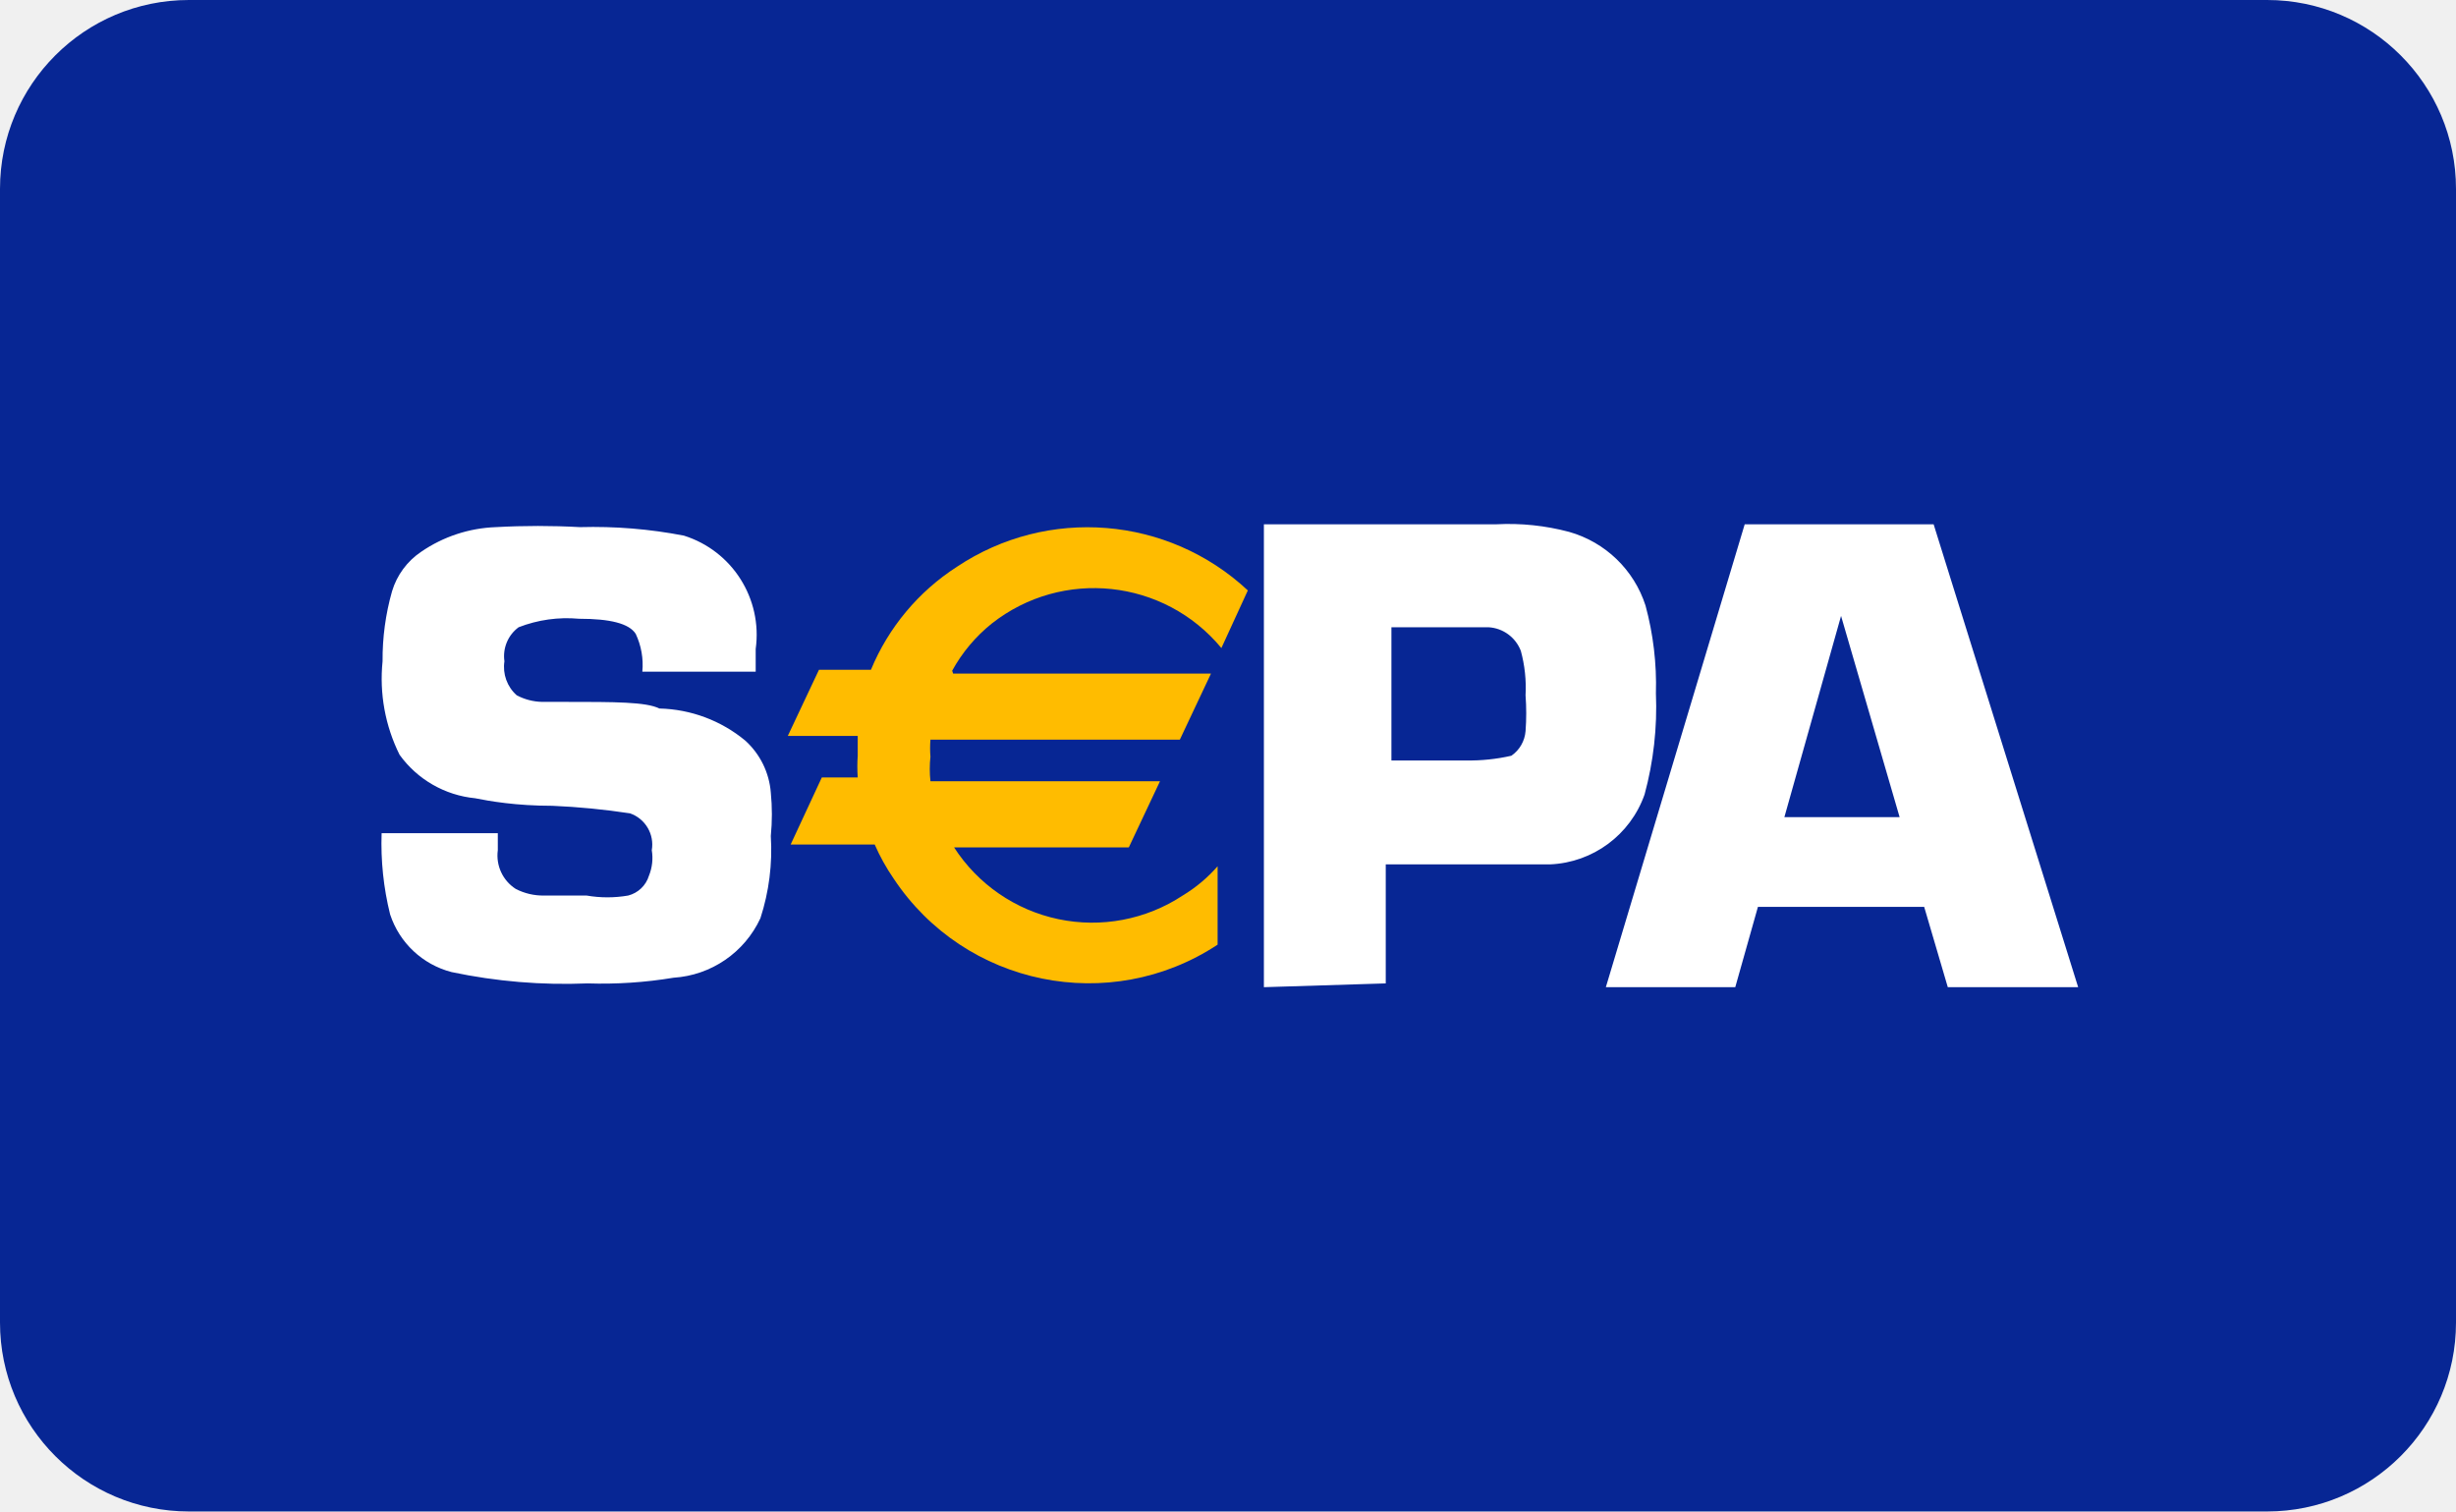
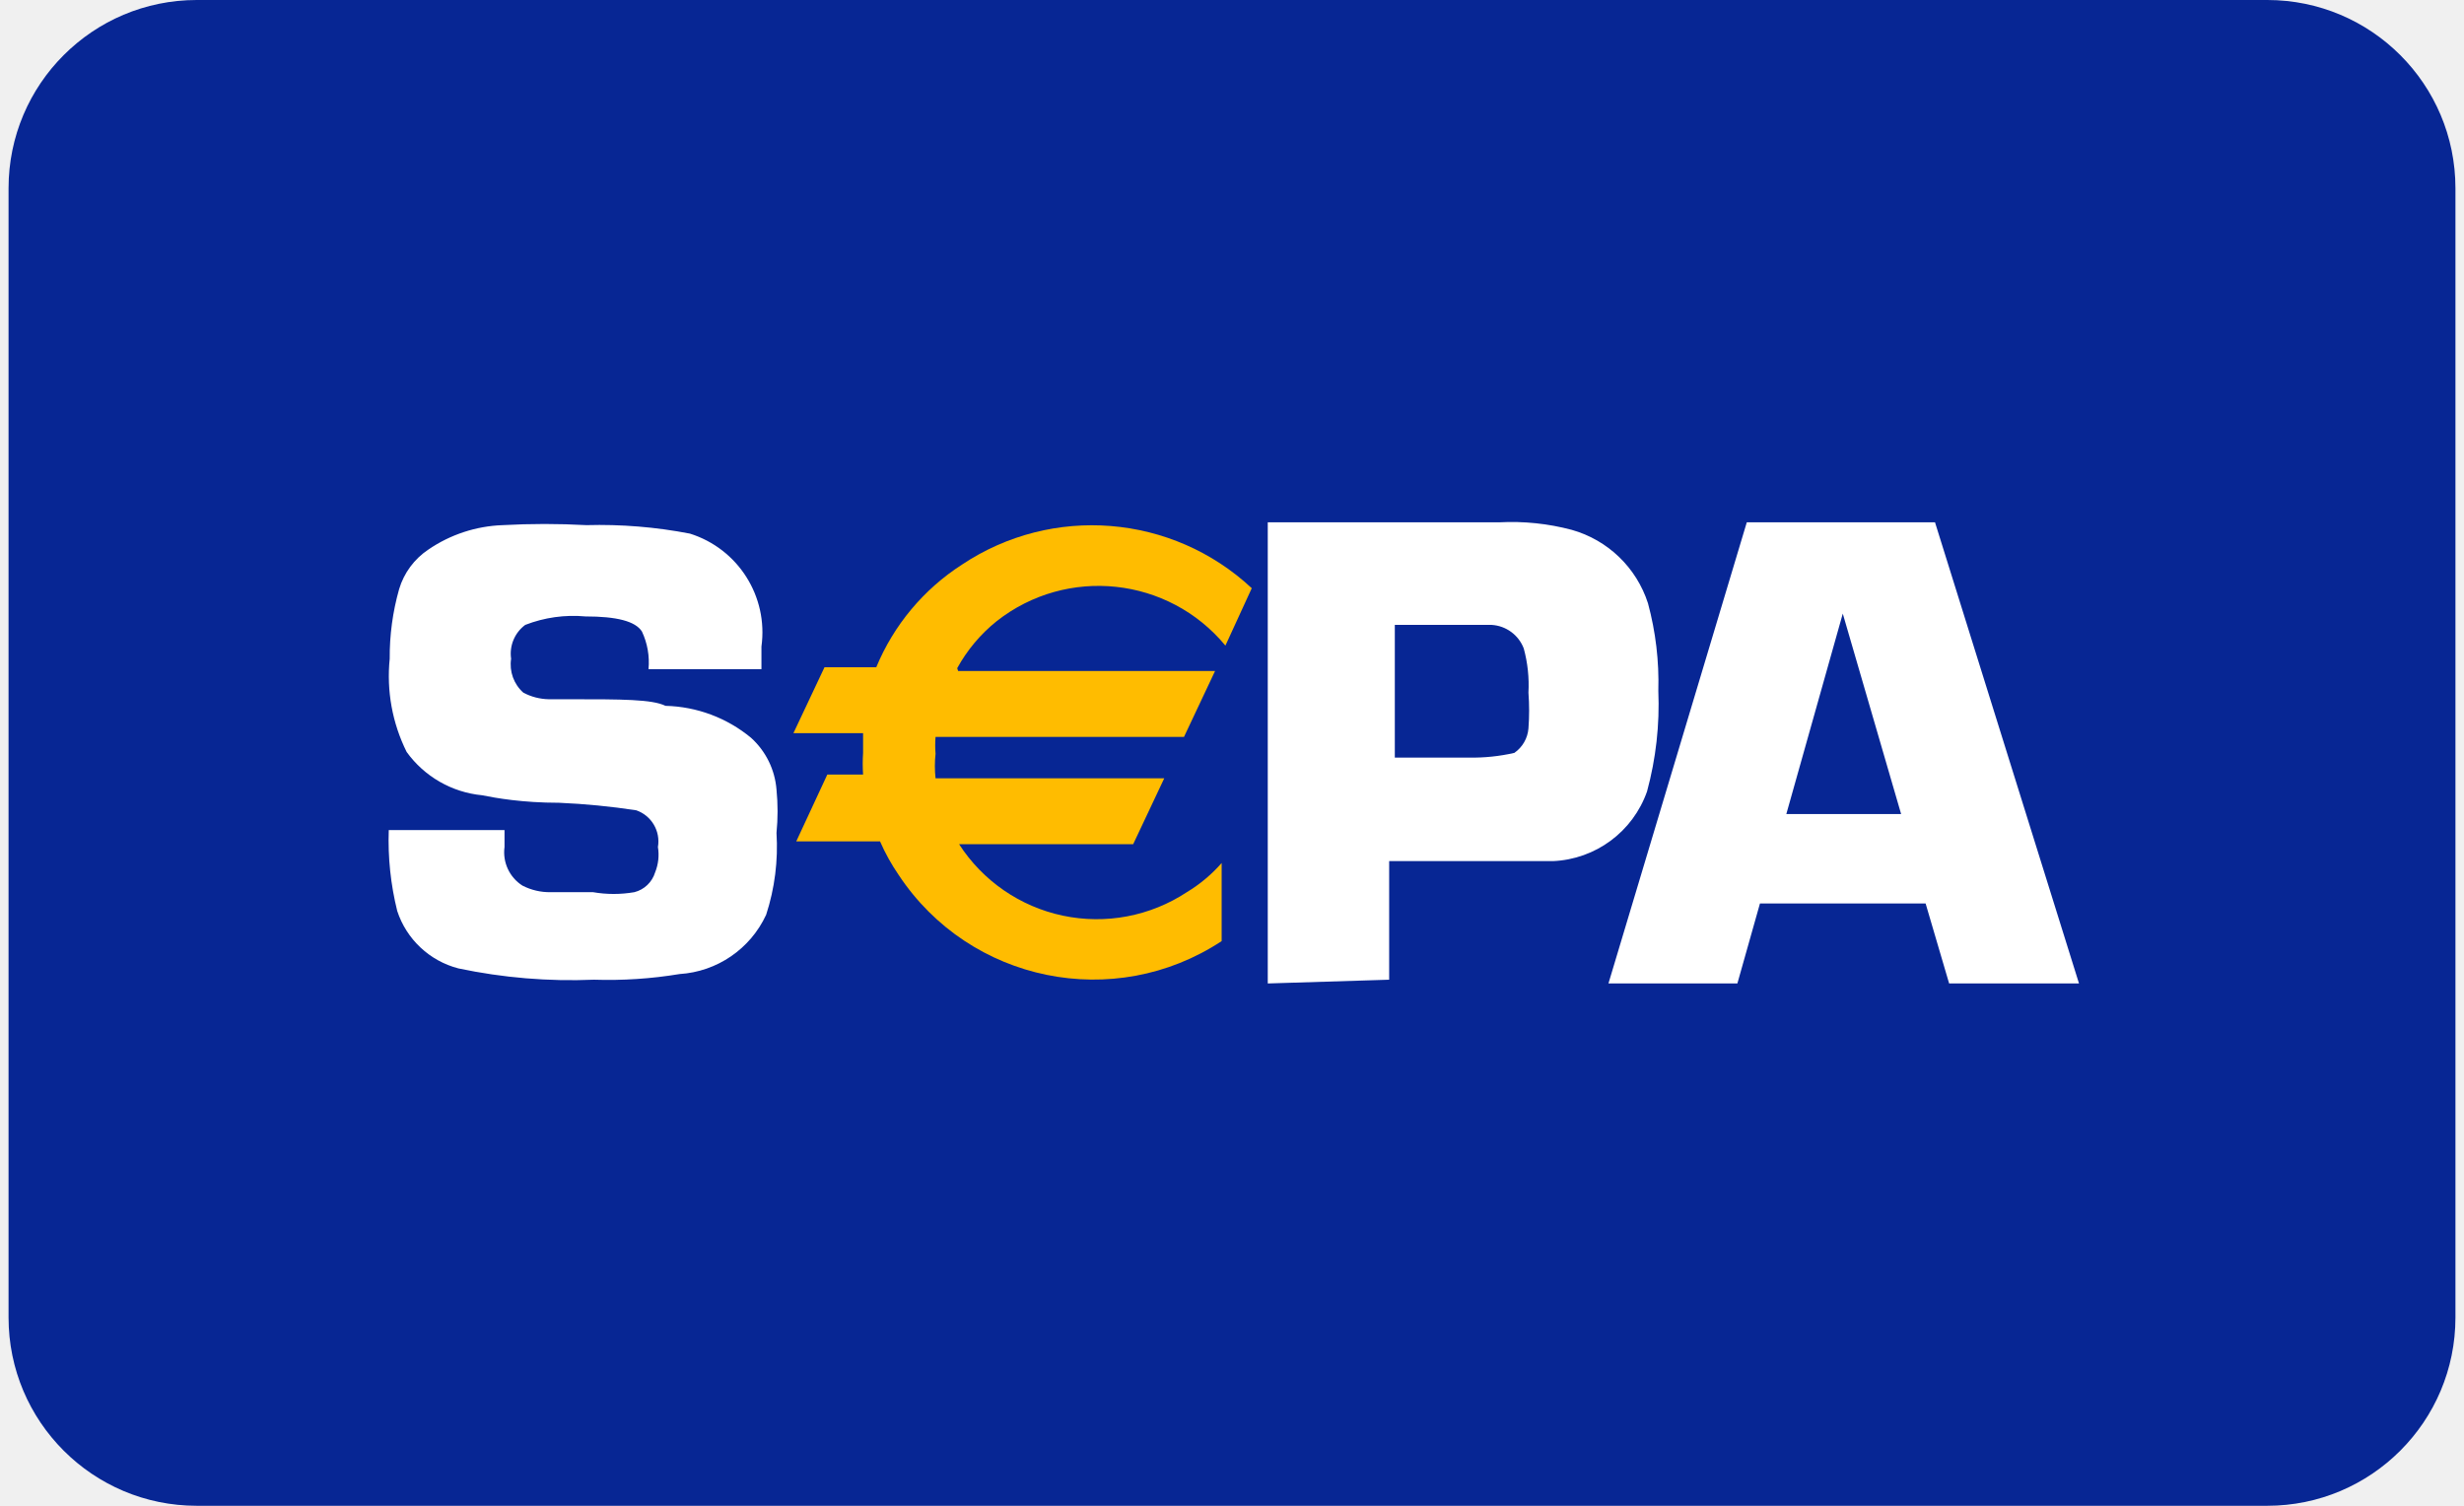
- <svg xmlns="http://www.w3.org/2000/svg" id="Visa" viewBox="0 0 26 16" width="26px" height="16px">
+ <svg xmlns="http://www.w3.org/2000/svg" id="Visa" viewBox="0 0 26 16" width="36px" height="22px">
  <rect width="26" height="16" rx="2" ry="2" fill="#072694" />
  <path d="M8,7.11H6.8a.77.77,0,0,0-.07-.4c-.07-.11-.27-.16-.6-.16a1.41,1.41,0,0,0-.64.09A.38.38,0,0,0,5.34,7a.4.4,0,0,0,.13.36.6.6,0,0,0,.27.07l.24,0c.53,0,.86,0,1,.07a1.48,1.48,0,0,1,.91.34.83.83,0,0,1,.27.55,2.33,2.33,0,0,1,0,.46,2.34,2.34,0,0,1-.11.87,1.09,1.09,0,0,1-.92.63,4.64,4.64,0,0,1-.91.06,5.8,5.8,0,0,1-1.44-.12.93.93,0,0,1-.65-.61,3.11,3.11,0,0,1-.09-.86H5.27V9a.42.42,0,0,0,.19.41.63.63,0,0,0,.3.07h.45a1.29,1.29,0,0,0,.44,0,.31.31,0,0,0,.22-.21A.5.5,0,0,0,6.9,9a.35.35,0,0,0-.23-.39,7.58,7.58,0,0,0-.82-.08c-.39,0-.67-.05-.82-.08a1.12,1.12,0,0,1-.8-.46A1.81,1.81,0,0,1,4.05,7a2.64,2.64,0,0,1,.1-.74.77.77,0,0,1,.31-.42,1.49,1.49,0,0,1,.79-.26,8.09,8.09,0,0,1,.89,0,5.06,5.06,0,0,1,1.1.09A1.1,1.1,0,0,1,8,6.87S8,7,8,7.11Zm5.38,3.34V5.55h2.46a2.49,2.49,0,0,1,.77.08,1.19,1.19,0,0,1,.81.78,3.2,3.2,0,0,1,.11.93,3.52,3.52,0,0,1-.12,1.07,1.11,1.11,0,0,1-1,.74l-.74,0h-1v1.26Zm1.32-2.4h.82A2,2,0,0,0,16,8a.35.35,0,0,0,.15-.26,2.53,2.53,0,0,0,0-.38,1.48,1.48,0,0,0-.05-.47.39.39,0,0,0-.34-.25H14.73V8.05ZM20.37,9.6H18.61l-.24.85H17l1.47-4.9h2L22,10.45H20.62Zm-.26-.95-.62-2.13-.6,2.13Z" fill="#fff" />
  <path d="M10.09,7.13h2.73l0,0-.33.7H9.85v0a1.09,1.09,0,0,0,0,.18,1.18,1.18,0,0,0,0,.26v0h2.43l0,0-.33.7H10.1l0,0a1.74,1.74,0,0,0,2.42.51,1.56,1.56,0,0,0,.37-.31l0,0V10h0A2.48,2.48,0,0,1,9.46,9.3a2.16,2.16,0,0,1-.2-.36H8.37l0,0,.33-.71,0,0h.38v0a1.69,1.69,0,0,1,0-.23V7.79H8.34l0,0,.33-.7h.55A2.38,2.38,0,0,1,10.13,6a2.49,2.49,0,0,1,3.08.25v0l-.28.61h0A1.75,1.75,0,0,0,10.5,6.6a1.67,1.67,0,0,0-.42.5l0,0Z" fill="#ffbc00" />
</svg>
